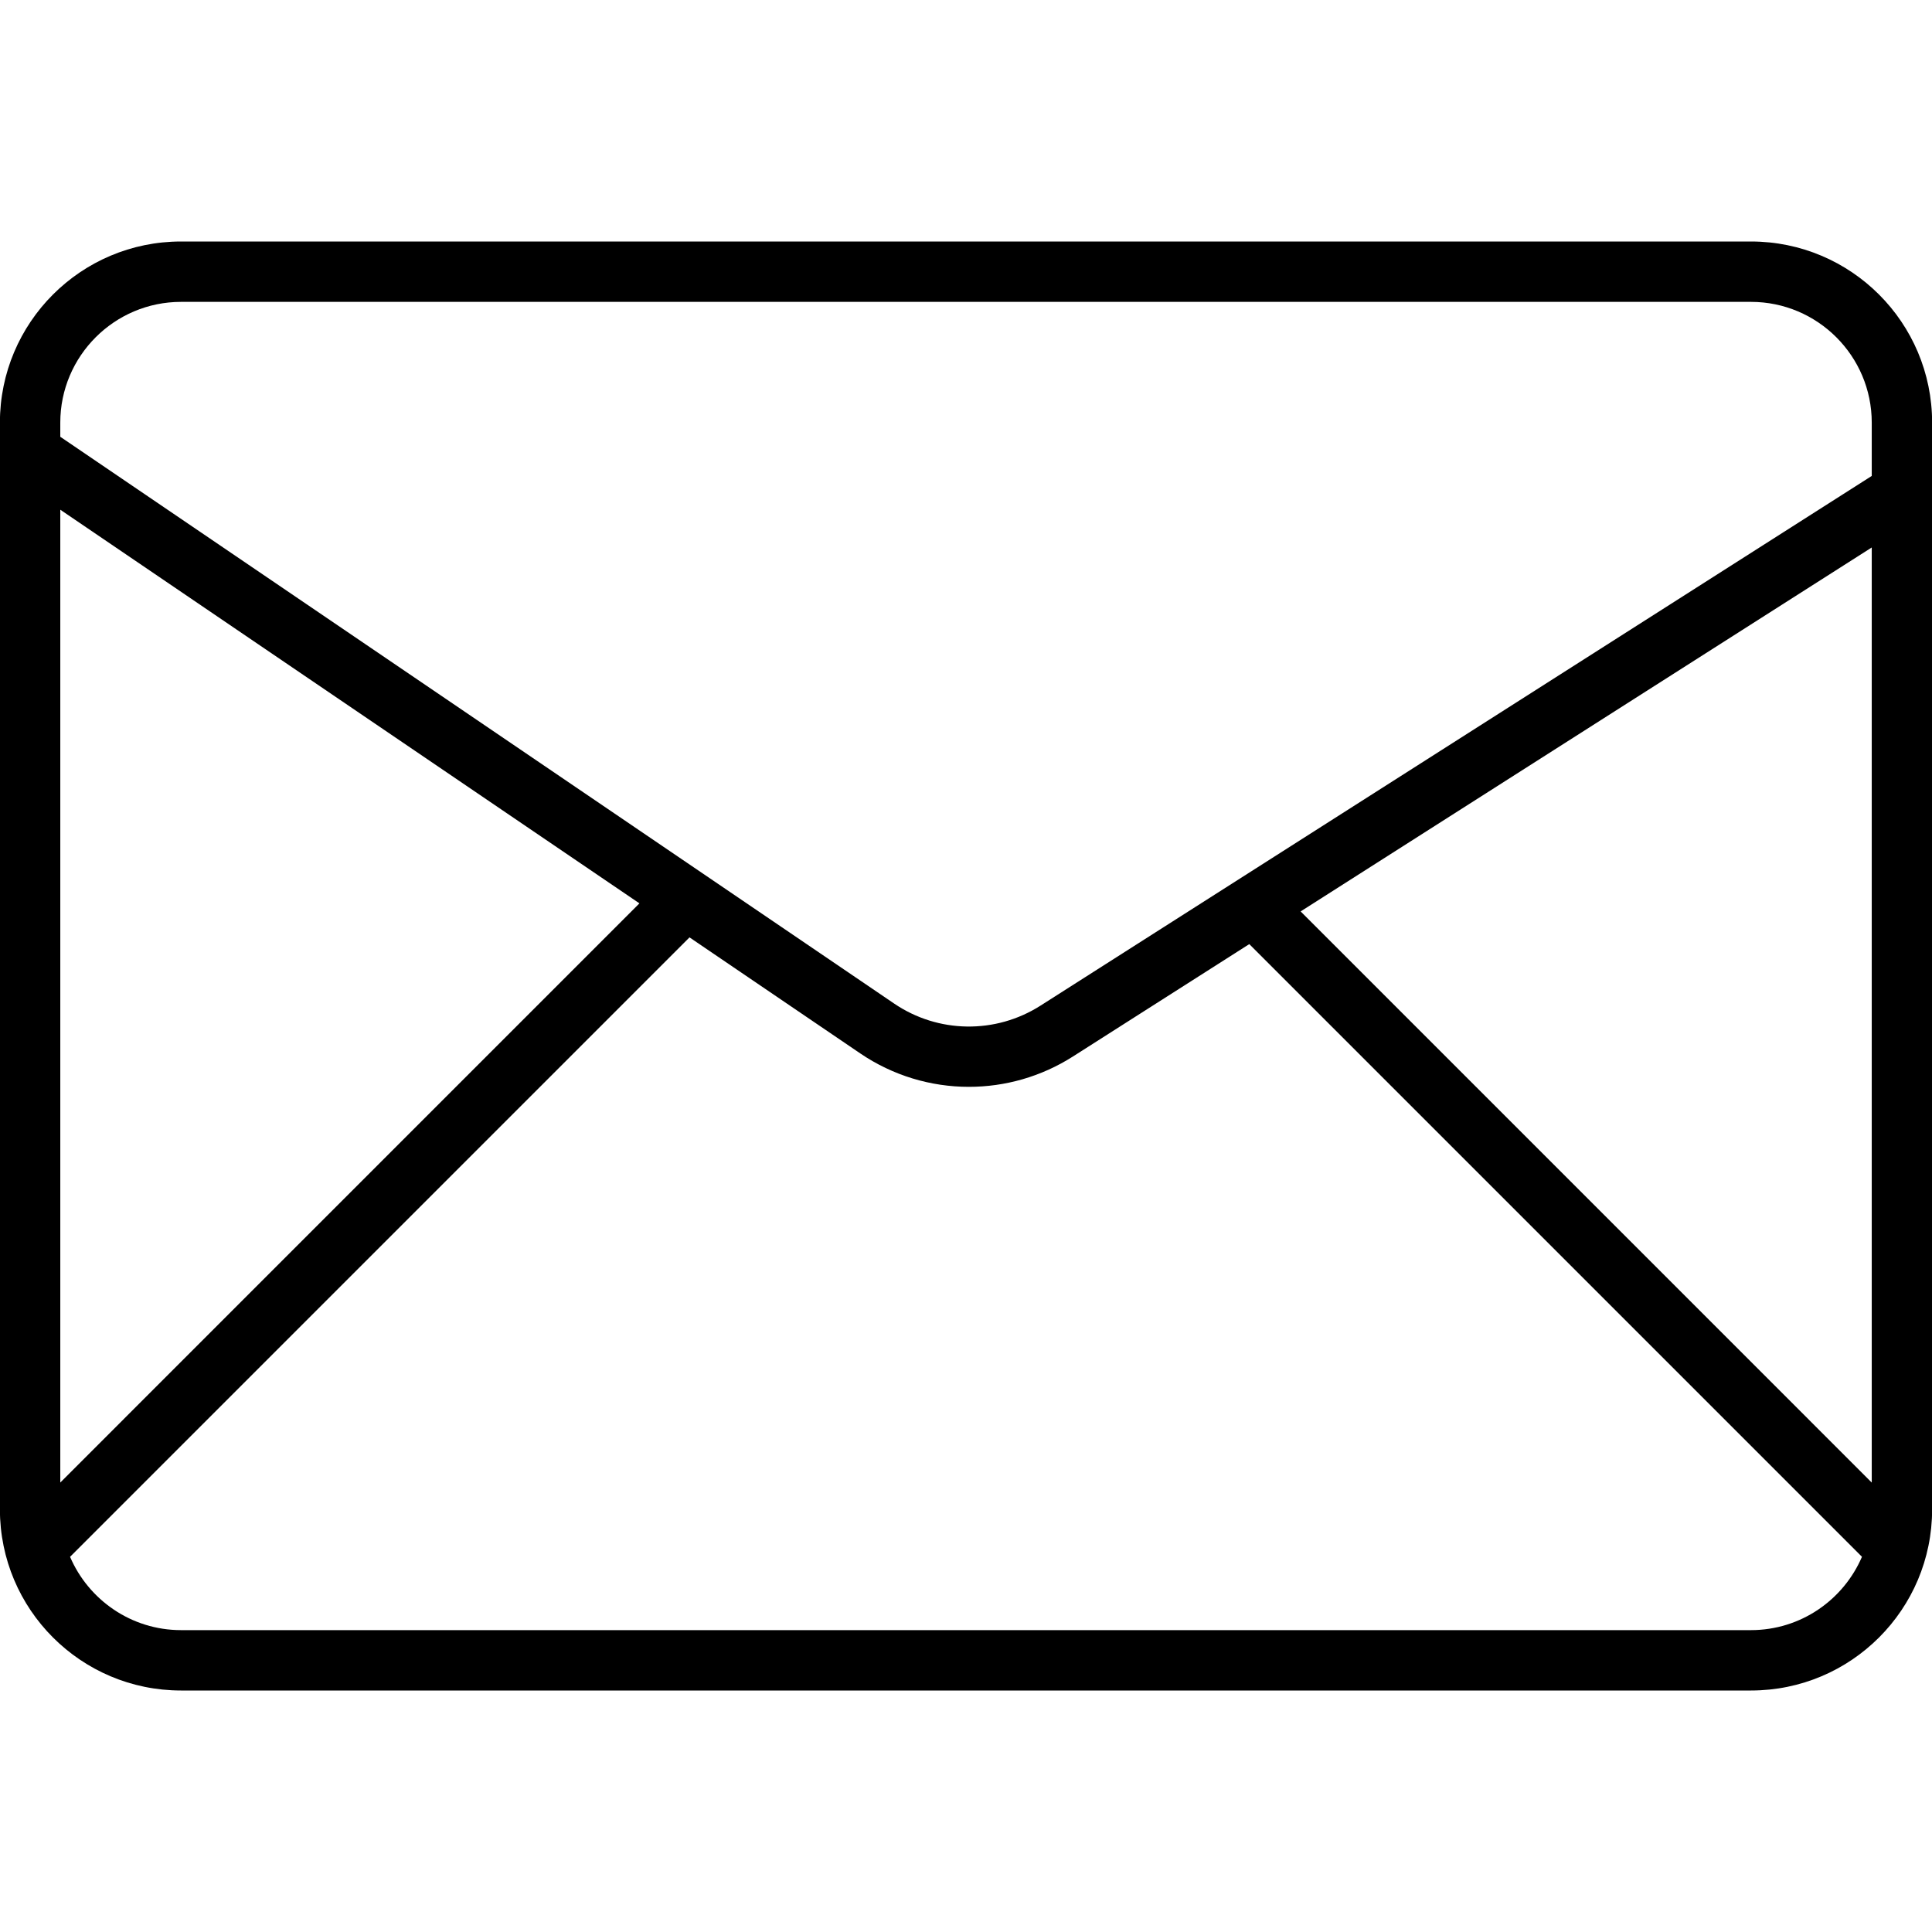
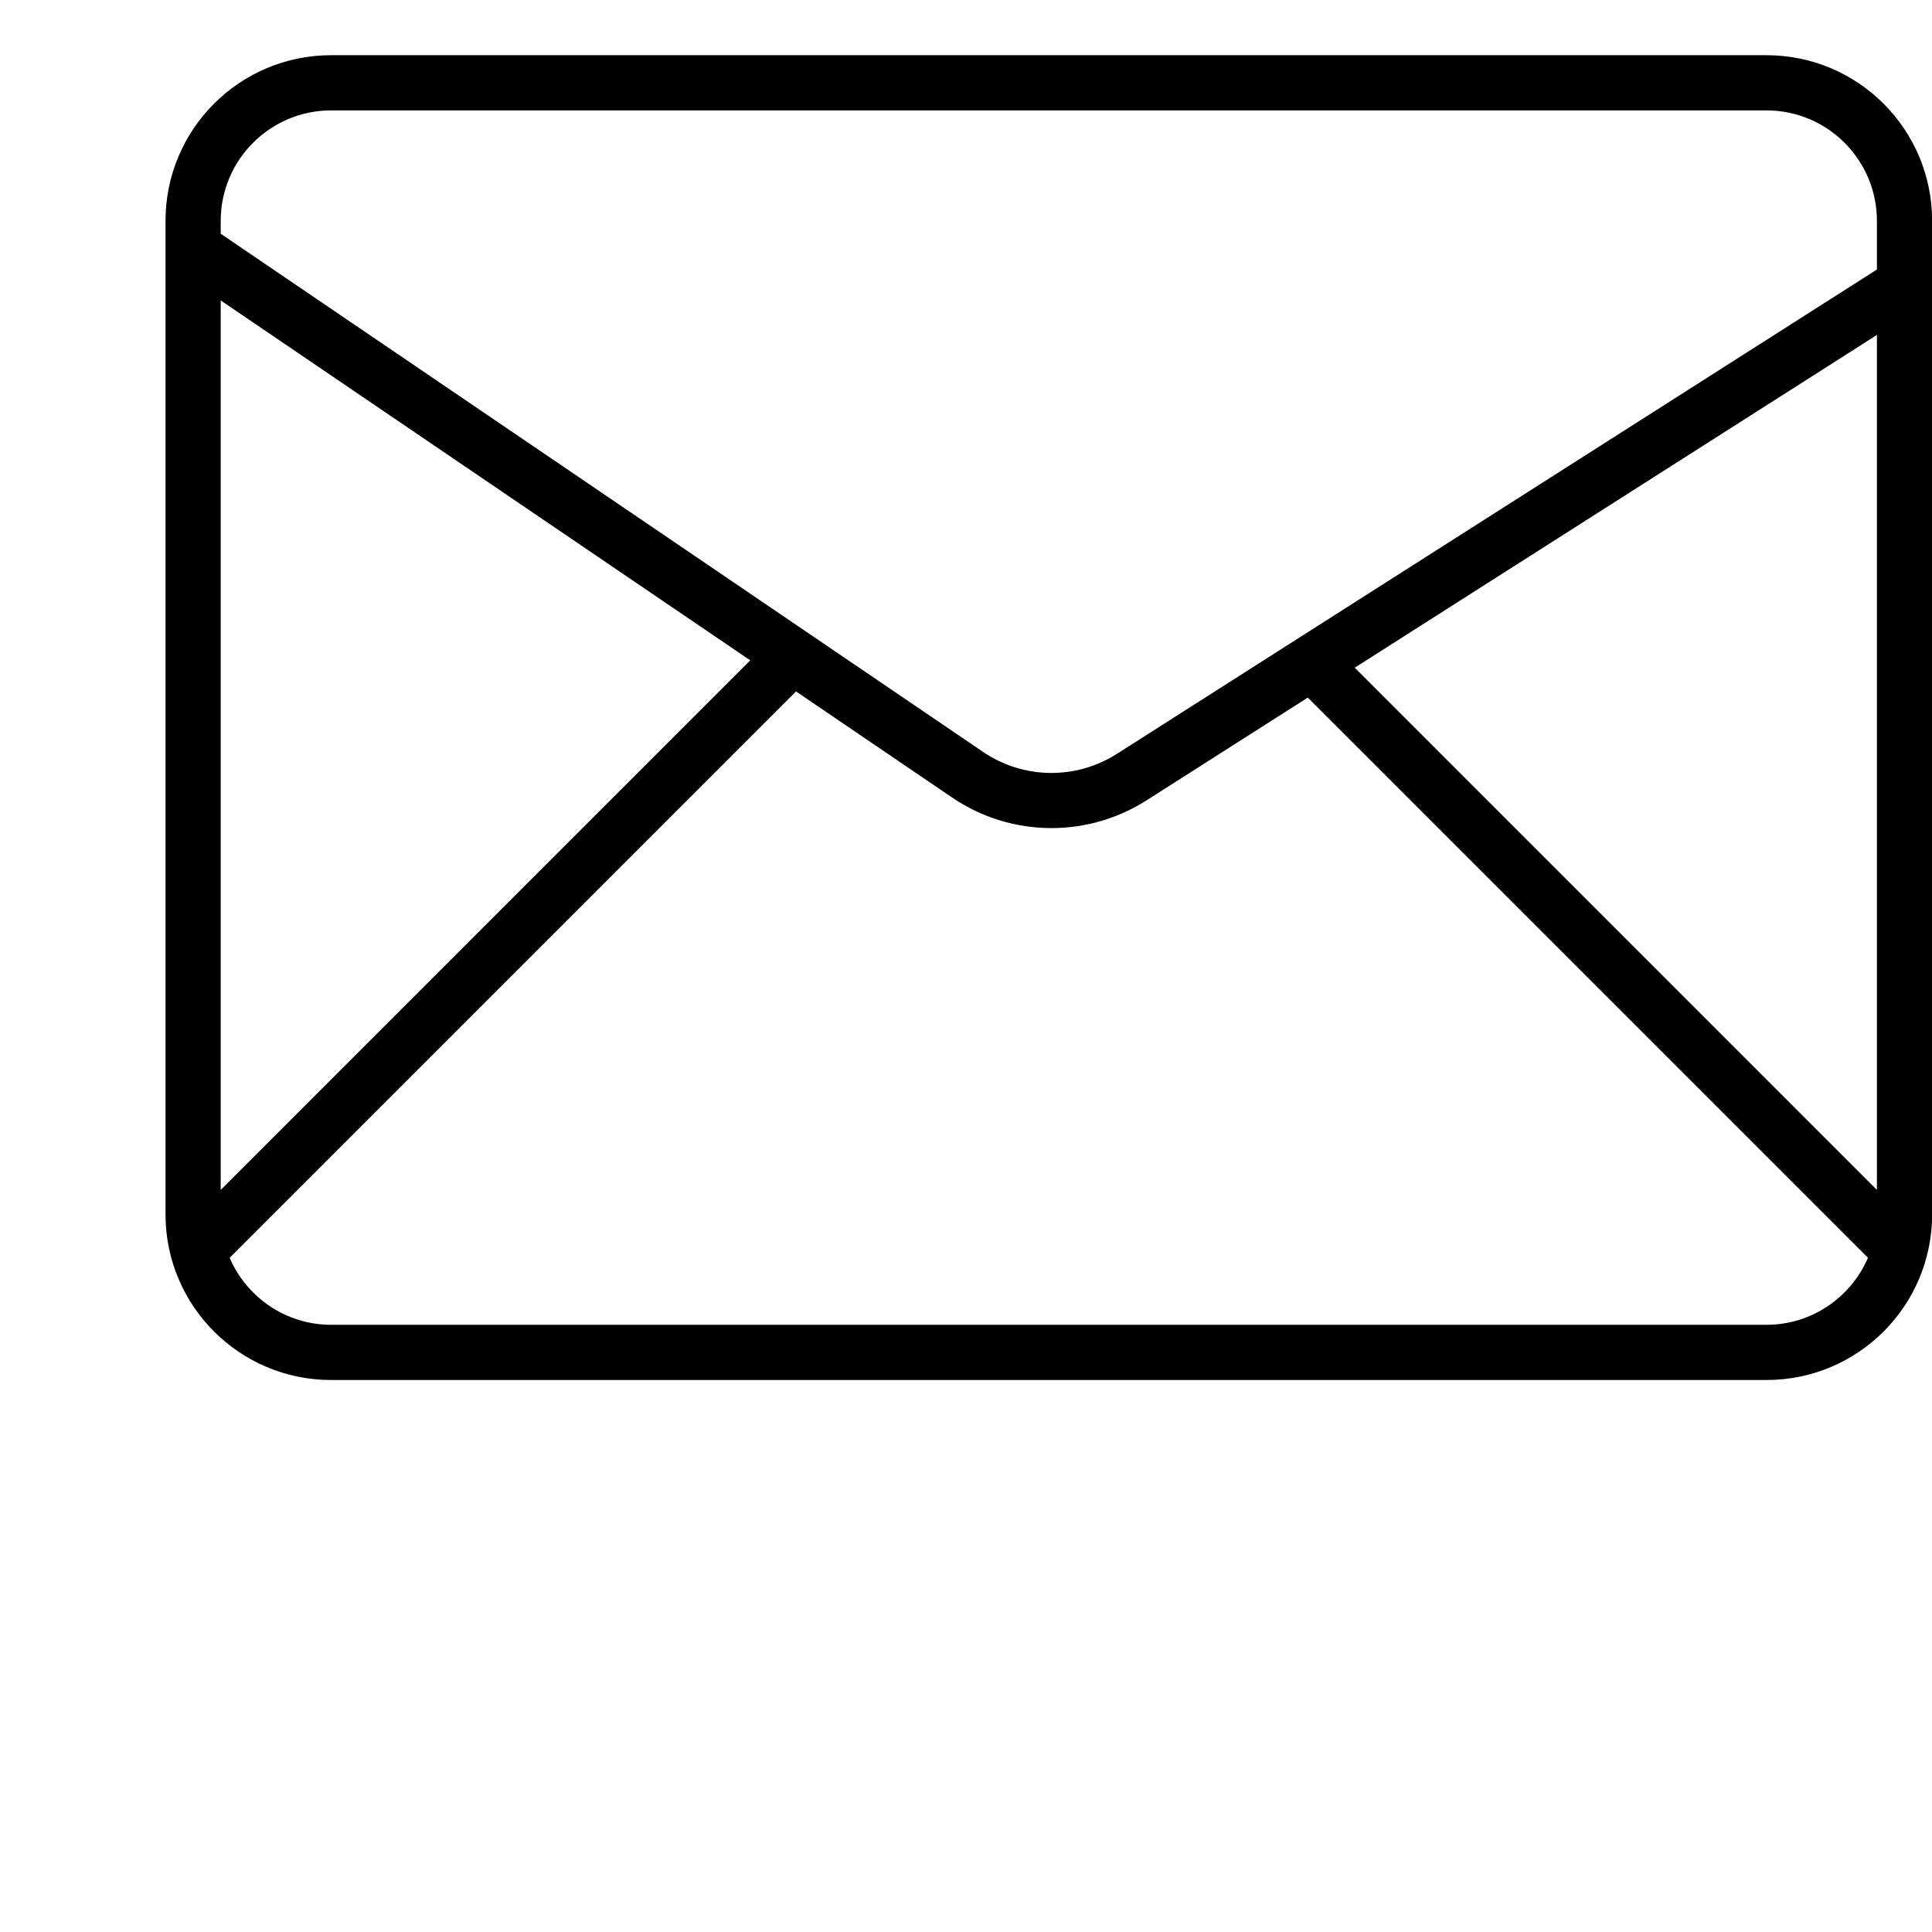
- <svg xmlns="http://www.w3.org/2000/svg" version="1.1" id="Layer_1" x="0px" y="0px" viewBox="0 0 64 64" enable-background="new 0 0 64 64" xml:space="preserve">
+ <svg xmlns="http://www.w3.org/2000/svg" version="1.1" id="Layer_1" width="18px" height="18px" viewBox="-6 6 70 70">
  <path id="Mail" d="M58.003,8H5.997c-3.314,0-6,2.686-6,6v36c0,3.314,2.686,6,6,6  h52.007c3.314,0,6-2.686,6-6V14C64.003,10.686,61.317,8,58.003,8z M62.003,49.111  L43.085,30.192l18.919-12.056V49.111z M5.997,10h52.007c2.206,0,4,1.794,4,4v1.766  L34.468,33.313c-1.49,0.949-3.394,0.92-4.85-0.07L1.997,14.469V14  C1.997,11.794,3.791,10,5.997,10z M1.997,16.885L21.182,29.925L1.997,49.111V16.885z   M58.003,54H5.997c-1.647,0-3.064-1.002-3.676-2.428l20.52-20.52l5.655,3.843  c1.086,0.738,2.342,1.108,3.6,1.108c1.195,0,2.393-0.334,3.446-1.005  l5.842-3.723l20.296,20.296C61.067,52.998,59.651,54,58.003,54z" />
-   <g>
-     </g>
-   <g>
-     </g>
-   <g>
-     </g>
-   <g>
-     </g>
-   <g>
-     </g>
-   <g>
-     </g>
-   <g>
-     </g>
-   <g>
-     </g>
-   <g>
-     </g>
-   <g>
-     </g>
-   <g>
-     </g>
-   <g>
-     </g>
-   <g>
-     </g>
-   <g>
-     </g>
-   <g>
-     </g>
</svg>
